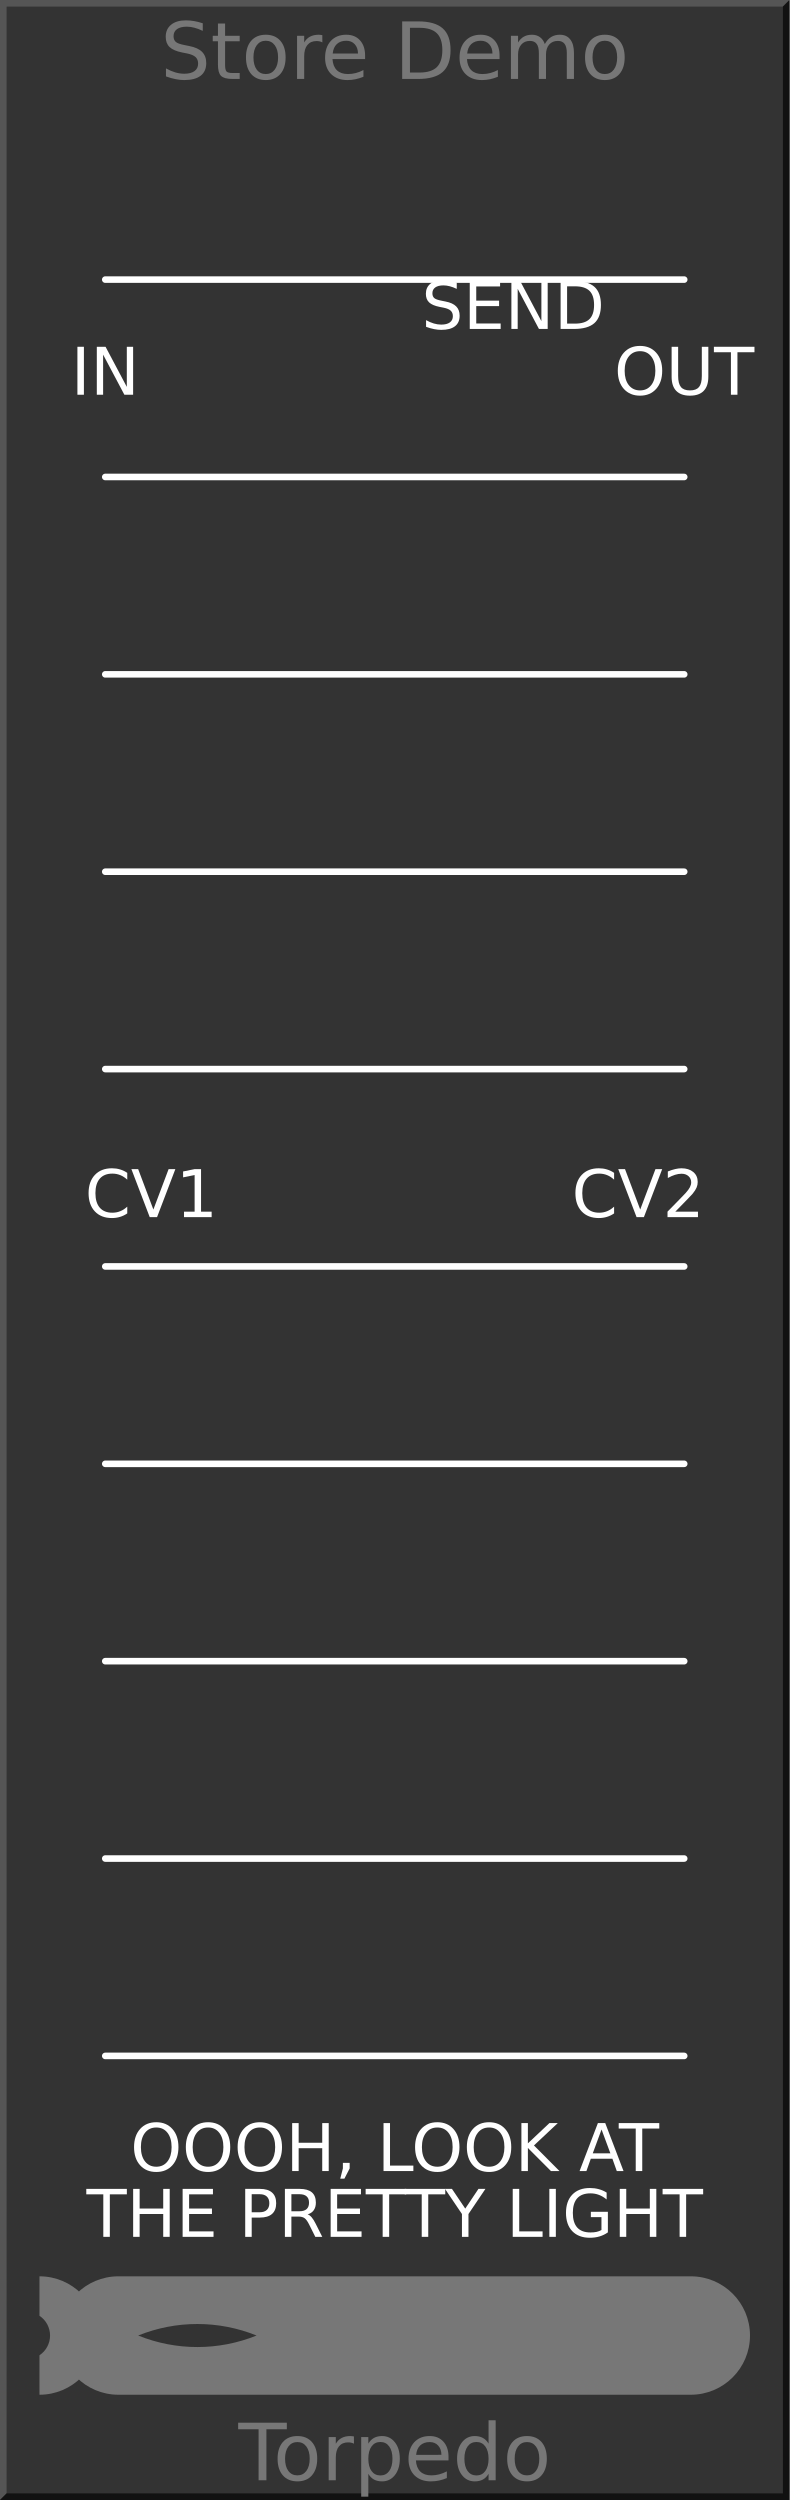
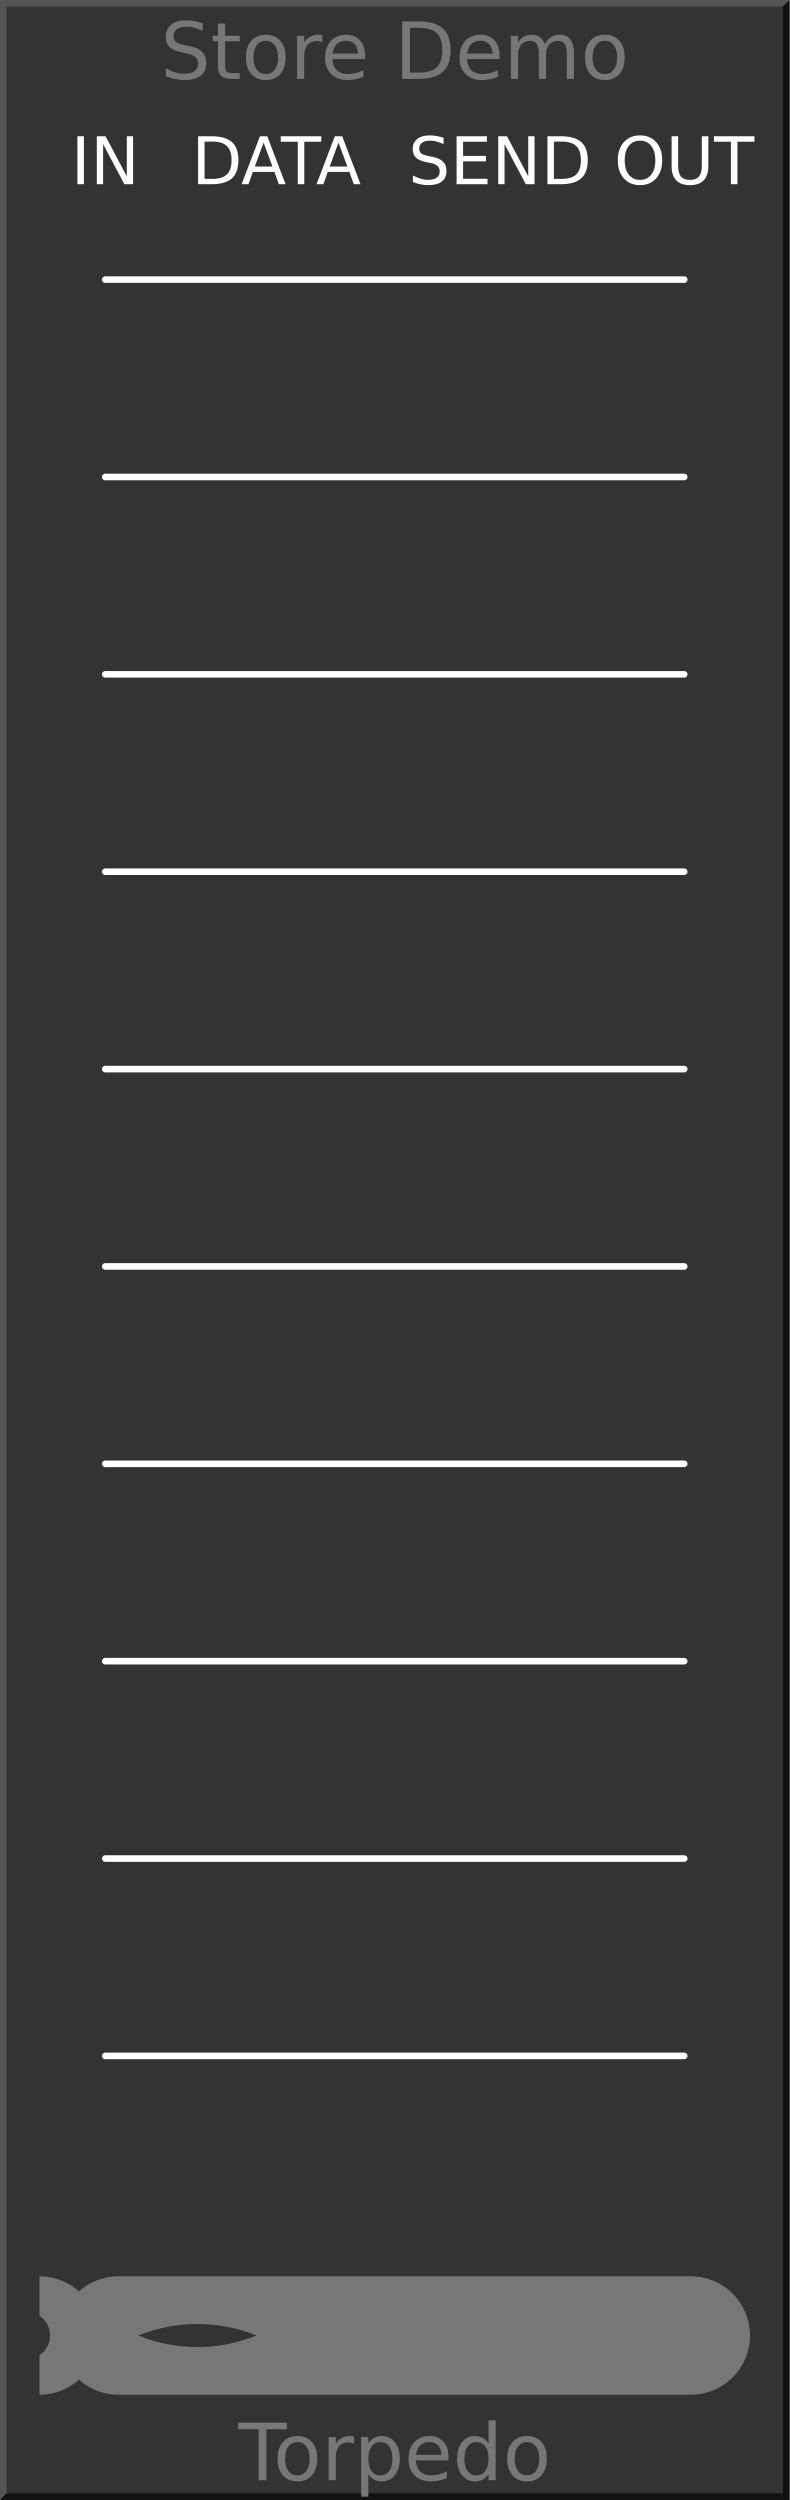
<svg xmlns="http://www.w3.org/2000/svg" version="1.1" id="svg2" height="380px" width="120px">
-   <defs id="defs52" />
+   <defs id="defs46" />
  <g id="background">
    <path id="rect4255" d="m 0,0 120,0 0,380 -120,0 z" style="fill:#333333;stroke:none" />
    <path id="path4656" d="M 0,380 0,0 120,0 119,1 1,1 1,379 Z" style="fill:#555555;fill-rule:nonzero;stroke:none" />
    <path id="path4658" d="m 0,380 120,0 0,-380 -1,1 0,378 -118,0 z" style="fill:#111111;fill-rule:nonzero;stroke:none" />
  </g>
  <g style="font-size:12px;font-family:'DejaVu Sans';fill:#777777" font-size="12" id="logo">
    <path id="path9" d="m 6,346 a 9,9 0 0 1 0,18 l 0,0 0,-6 a 3.6,3.6 0 0 0 0,-6 z m 12,0 87,0 a 9,9 0 0 1 0,18 l -87,0 a 9,9 0 0 1 0,-18 z m 3,9 a 24,24 0 0 0 18,0 24,24 0 0 0 -18,0 z" />

       id="path4136"
       inkscape:connector-curvature="0" /&gt;
    <g id="text4662" style="text-anchor:middle">
-       <path id="path58" style="text-anchor:middle" d="m 36.199,368.252 7.4,0 0,0.996 -3.105,0 0,7.752 -1.189,0 0,-7.752 -3.105,0 0,-0.996 z" />
-       <path id="path60" style="text-anchor:middle" d="m 45.205,371.193 q -0.867,0 -1.371,0.68 -0.504,0.674 -0.504,1.852 0,1.178 0.498,1.857 0.504,0.674 1.377,0.674 0.861,0 1.365,-0.68 0.504,-0.68 0.504,-1.852 0,-1.166 -0.504,-1.846 -0.504,-0.686 -1.365,-0.686 z m 0,-0.914 q 1.406,0 2.209,0.914 0.803,0.914 0.803,2.531 0,1.611 -0.803,2.531 -0.803,0.914 -2.209,0.914 -1.412,0 -2.215,-0.914 -0.797,-0.92 -0.797,-2.531 0,-1.617 0.797,-2.531 0.803,-0.914 2.215,-0.914 z" />
-       <path id="path62" style="text-anchor:middle" d="m 53.801,371.445 q -0.182,-0.105 -0.398,-0.152 -0.211,-0.053 -0.469,-0.053 -0.914,0 -1.406,0.598 -0.486,0.592 -0.486,1.705 l 0,3.457 -1.084,0 0,-6.562 1.084,0 0,1.02 q 0.34,-0.598 0.885,-0.885 0.545,-0.293 1.324,-0.293 0.111,0 0.246,0.018 0.135,0.012 0.299,0.041 l 0.006,1.107 z" />
-       <path id="path64" style="text-anchor:middle" d="m 55.986,376.016 0,3.48 -1.084,0 0,-9.059 1.084,0 0,0.996 q 0.34,-0.586 0.855,-0.867 0.521,-0.287 1.242,-0.287 1.195,0 1.939,0.949 0.75,0.949 0.75,2.496 0,1.547 -0.75,2.496 -0.744,0.949 -1.939,0.949 -0.721,0 -1.242,-0.281 -0.516,-0.287 -0.855,-0.873 z m 3.668,-2.291 q 0,-1.189 -0.492,-1.863 -0.486,-0.68 -1.342,-0.68 -0.855,0 -1.348,0.68 -0.486,0.674 -0.486,1.863 0,1.189 0.486,1.869 0.492,0.674 1.348,0.674 0.855,0 1.342,-0.674 0.492,-0.68 0.492,-1.869 z" />
-       <path id="path66" style="text-anchor:middle" d="m 68.174,373.449 0,0.527 -4.957,0 q 0.07,1.113 0.668,1.699 0.604,0.58 1.676,0.58 0.621,0 1.201,-0.152 0.586,-0.152 1.16,-0.457 l 0,1.02 q -0.58,0.246 -1.189,0.375 -0.609,0.129 -1.236,0.129 -1.57,0 -2.49,-0.914 -0.914,-0.914 -0.914,-2.473 0,-1.611 0.867,-2.555 0.873,-0.949 2.35,-0.949 1.324,0 2.092,0.855 0.773,0.85 0.773,2.314 z m -1.078,-0.316 q -0.012,-0.885 -0.498,-1.412 -0.48,-0.527 -1.277,-0.527 -0.902,0 -1.447,0.51 -0.539,0.51 -0.621,1.436 l 3.844,-0.006 z" />
-       <path id="path68" style="text-anchor:middle" d="m 74.262,371.434 0,-3.551 1.078,0 0,9.117 -1.078,0 0,-0.984 q -0.34,0.586 -0.861,0.873 -0.516,0.281 -1.242,0.281 -1.189,0 -1.939,-0.949 -0.744,-0.949 -0.744,-2.496 0,-1.547 0.744,-2.496 0.75,-0.949 1.939,-0.949 0.727,0 1.242,0.287 0.521,0.281 0.861,0.867 z m -3.674,2.291 q 0,1.189 0.486,1.869 0.492,0.674 1.348,0.674 0.855,0 1.348,-0.674 0.492,-0.68 0.492,-1.869 0,-1.189 -0.492,-1.863 -0.492,-0.68 -1.348,-0.68 -0.855,0 -1.348,0.68 -0.486,0.674 -0.486,1.863 z" />
-       <path id="path70" style="text-anchor:middle" d="m 80.104,371.193 q -0.867,0 -1.371,0.68 -0.504,0.674 -0.504,1.852 0,1.178 0.498,1.857 0.504,0.674 1.377,0.674 0.861,0 1.365,-0.68 0.504,-0.68 0.504,-1.852 0,-1.166 -0.504,-1.846 -0.504,-0.686 -1.365,-0.686 z m 0,-0.914 q 1.406,0 2.209,0.914 0.803,0.914 0.803,2.531 0,1.611 -0.803,2.531 -0.803,0.914 -2.209,0.914 -1.412,0 -2.215,-0.914 -0.797,-0.92 -0.797,-2.531 0,-1.617 0.797,-2.531 0.803,-0.914 2.215,-0.914 z" />
+       <path id="path52" style="text-anchor:middle" d="m 36.199,368.252 7.4,0 0,0.996 -3.105,0 0,7.752 -1.189,0 0,-7.752 -3.105,0 0,-0.996 z" />
+       <path id="path54" style="text-anchor:middle" d="m 45.205,371.193 q -0.867,0 -1.371,0.68 -0.504,0.674 -0.504,1.852 0,1.178 0.498,1.857 0.504,0.674 1.377,0.674 0.861,0 1.365,-0.68 0.504,-0.68 0.504,-1.852 0,-1.166 -0.504,-1.846 -0.504,-0.686 -1.365,-0.686 z m 0,-0.914 q 1.406,0 2.209,0.914 0.803,0.914 0.803,2.531 0,1.611 -0.803,2.531 -0.803,0.914 -2.209,0.914 -1.412,0 -2.215,-0.914 -0.797,-0.92 -0.797,-2.531 0,-1.617 0.797,-2.531 0.803,-0.914 2.215,-0.914 z" />
+       <path id="path56" style="text-anchor:middle" d="m 53.801,371.445 q -0.182,-0.105 -0.398,-0.152 -0.211,-0.053 -0.469,-0.053 -0.914,0 -1.406,0.598 -0.486,0.592 -0.486,1.705 l 0,3.457 -1.084,0 0,-6.562 1.084,0 0,1.02 q 0.34,-0.598 0.885,-0.885 0.545,-0.293 1.324,-0.293 0.111,0 0.246,0.018 0.135,0.012 0.299,0.041 l 0.006,1.107 z" />
+       <path id="path58" style="text-anchor:middle" d="m 55.986,376.016 0,3.48 -1.084,0 0,-9.059 1.084,0 0,0.996 q 0.34,-0.586 0.855,-0.867 0.521,-0.287 1.242,-0.287 1.195,0 1.939,0.949 0.75,0.949 0.75,2.496 0,1.547 -0.75,2.496 -0.744,0.949 -1.939,0.949 -0.721,0 -1.242,-0.281 -0.516,-0.287 -0.855,-0.873 z m 3.668,-2.291 q 0,-1.189 -0.492,-1.863 -0.486,-0.68 -1.342,-0.68 -0.855,0 -1.348,0.68 -0.486,0.674 -0.486,1.863 0,1.189 0.486,1.869 0.492,0.674 1.348,0.674 0.855,0 1.342,-0.674 0.492,-0.68 0.492,-1.869 z" />
+       <path id="path60" style="text-anchor:middle" d="m 68.174,373.449 0,0.527 -4.957,0 q 0.07,1.113 0.668,1.699 0.604,0.58 1.676,0.58 0.621,0 1.201,-0.152 0.586,-0.152 1.16,-0.457 l 0,1.02 q -0.58,0.246 -1.189,0.375 -0.609,0.129 -1.236,0.129 -1.57,0 -2.49,-0.914 -0.914,-0.914 -0.914,-2.473 0,-1.611 0.867,-2.555 0.873,-0.949 2.35,-0.949 1.324,0 2.092,0.855 0.773,0.85 0.773,2.314 z m -1.078,-0.316 q -0.012,-0.885 -0.498,-1.412 -0.48,-0.527 -1.277,-0.527 -0.902,0 -1.447,0.51 -0.539,0.51 -0.621,1.436 l 3.844,-0.006 z" />
+       <path id="path62" style="text-anchor:middle" d="m 74.262,371.434 0,-3.551 1.078,0 0,9.117 -1.078,0 0,-0.984 q -0.34,0.586 -0.861,0.873 -0.516,0.281 -1.242,0.281 -1.189,0 -1.939,-0.949 -0.744,-0.949 -0.744,-2.496 0,-1.547 0.744,-2.496 0.75,-0.949 1.939,-0.949 0.727,0 1.242,0.287 0.521,0.281 0.861,0.867 z m -3.674,2.291 q 0,1.189 0.486,1.869 0.492,0.674 1.348,0.674 0.855,0 1.348,-0.674 0.492,-0.68 0.492,-1.869 0,-1.189 -0.492,-1.863 -0.492,-0.68 -1.348,-0.68 -0.855,0 -1.348,0.68 -0.486,0.674 -0.486,1.863 z" />
+       <path id="path64" style="text-anchor:middle" d="m 80.104,371.193 q -0.867,0 -1.371,0.68 -0.504,0.674 -0.504,1.852 0,1.178 0.498,1.857 0.504,0.674 1.377,0.674 0.861,0 1.365,-0.68 0.504,-0.68 0.504,-1.852 0,-1.166 -0.504,-1.846 -0.504,-0.686 -1.365,-0.686 z m 0,-0.914 q 1.406,0 2.209,0.914 0.803,0.914 0.803,2.531 0,1.611 -0.803,2.531 -0.803,0.914 -2.209,0.914 -1.412,0 -2.215,-0.914 -0.797,-0.92 -0.797,-2.531 0,-1.617 0.797,-2.531 0.803,-0.914 2.215,-0.914 z" />
    </g>
    <g id="text12" style="text-anchor:middle">
-       <path id="path73" style="text-anchor:middle" d="m 30.82,3.539 0,1.154 Q 30.146,4.371 29.549,4.213 28.951,4.055 28.395,4.055 q -0.967,0 -1.494,0.375 -0.521,0.375 -0.521,1.066 0,0.58 0.346,0.879 0.352,0.293 1.324,0.475 l 0.715,0.146 q 1.324,0.252 1.951,0.891 0.633,0.633 0.633,1.699 0,1.271 -0.855,1.928 -0.85,0.656 -2.496,0.656 -0.621,0 -1.324,-0.141 -0.697,-0.141 -1.447,-0.416 l 0,-1.219 q 0.721,0.404 1.412,0.609 0.691,0.205 1.359,0.205 1.014,0 1.564,-0.398 0.551,-0.398 0.551,-1.137 0,-0.645 -0.398,-1.008 Q 29.32,8.303 28.418,8.121 L 27.697,7.98 Q 26.373,7.717 25.781,7.154 q -0.592,-0.562 -0.592,-1.564 0,-1.16 0.814,-1.828 0.82,-0.668 2.256,-0.668 0.615,0 1.254,0.111 0.639,0.111 1.307,0.334 z" />
-       <path id="path75" style="text-anchor:middle" d="m 34.213,3.574 0,1.863 2.221,0 0,0.838 -2.221,0 0,3.562 q 0,0.803 0.217,1.031 0.223,0.229 0.896,0.229 l 1.107,0 0,0.902 -1.107,0 q -1.248,0 -1.723,-0.463 -0.475,-0.469 -0.475,-1.699 l 0,-3.562 -0.791,0 0,-0.838 0.791,0 0,-1.863 1.084,0 z" />
-       <path id="path77" style="text-anchor:middle" d="m 40.4,6.193 q -0.867,0 -1.371,0.68 -0.504,0.674 -0.504,1.852 0,1.178 0.498,1.857 0.504,0.674 1.377,0.674 0.861,0 1.365,-0.68 0.504,-0.68 0.504,-1.852 0,-1.166 -0.504,-1.846 -0.504,-0.686 -1.365,-0.686 z m 0,-0.914 q 1.406,0 2.209,0.914 0.803,0.914 0.803,2.531 0,1.611 -0.803,2.531 -0.803,0.914 -2.209,0.914 -1.412,0 -2.215,-0.914 -0.797,-0.92 -0.797,-2.531 0,-1.617 0.797,-2.531 0.803,-0.914 2.215,-0.914 z" />
-       <path id="path79" style="text-anchor:middle" d="m 48.996,6.445 q -0.182,-0.105 -0.398,-0.152 -0.211,-0.053 -0.469,-0.053 -0.914,0 -1.406,0.598 -0.486,0.592 -0.486,1.705 l 0,3.457 -1.084,0 0,-6.562 1.084,0 0,1.02 q 0.34,-0.598 0.885,-0.885 0.545,-0.293 1.324,-0.293 0.111,0 0.246,0.018 0.135,0.012 0.299,0.041 l 0.006,1.107 z" />
-       <path id="path81" style="text-anchor:middle" d="m 55.494,8.449 0,0.527 -4.957,0 q 0.07,1.113 0.668,1.699 0.604,0.58 1.676,0.58 0.621,0 1.201,-0.152 0.586,-0.152 1.16,-0.457 l 0,1.02 q -0.58,0.246 -1.189,0.375 -0.609,0.129 -1.236,0.129 -1.57,0 -2.49,-0.914 -0.914,-0.914 -0.914,-2.473 0,-1.611 0.867,-2.555 0.873,-0.949 2.35,-0.949 1.324,0 2.092,0.855 0.773,0.85 0.773,2.314 z M 54.416,8.133 Q 54.404,7.248 53.918,6.721 53.438,6.193 52.641,6.193 q -0.902,0 -1.447,0.51 -0.539,0.51 -0.621,1.436 l 3.844,-0.006 z" />
-       <path id="path83" style="text-anchor:middle" d="m 62.314,4.225 0,6.803 1.43,0 q 1.811,0 2.648,-0.82 0.844,-0.82 0.844,-2.59 0,-1.758 -0.844,-2.572 -0.838,-0.82 -2.648,-0.82 l -1.43,0 z m -1.184,-0.973 2.432,0 q 2.543,0 3.732,1.061 1.189,1.055 1.189,3.305 0,2.262 -1.195,3.322 Q 66.094,12 63.562,12 l -2.432,0 0,-8.748 z" />
-       <path id="path85" style="text-anchor:middle" d="m 75.932,8.449 0,0.527 -4.957,0 q 0.07,1.113 0.668,1.699 0.604,0.58 1.676,0.58 0.621,0 1.201,-0.152 0.586,-0.152 1.16,-0.457 l 0,1.02 q -0.58,0.246 -1.189,0.375 -0.609,0.129 -1.236,0.129 -1.57,0 -2.49,-0.914 -0.914,-0.914 -0.914,-2.473 0,-1.611 0.867,-2.555 0.873,-0.949 2.35,-0.949 1.324,0 2.092,0.855 0.773,0.85 0.773,2.314 z M 74.854,8.133 Q 74.842,7.248 74.355,6.721 73.875,6.193 73.078,6.193 q -0.902,0 -1.447,0.51 -0.539,0.51 -0.621,1.436 l 3.844,-0.006 z" />
-       <path id="path87" style="text-anchor:middle" d="M 82.811,6.697 Q 83.215,5.971 83.777,5.625 q 0.562,-0.346 1.324,-0.346 1.025,0 1.582,0.721 0.557,0.715 0.557,2.039 l 0,3.961 -1.084,0 0,-3.926 q 0,-0.943 -0.334,-1.4 -0.334,-0.457 -1.02,-0.457 -0.838,0 -1.324,0.557 -0.486,0.557 -0.486,1.518 l 0,3.709 -1.084,0 0,-3.926 q 0,-0.949 -0.334,-1.4 -0.334,-0.457 -1.031,-0.457 -0.826,0 -1.312,0.562 -0.486,0.557 -0.486,1.512 l 0,3.709 -1.084,0 0,-6.562 1.084,0 0,1.02 q 0.369,-0.604 0.885,-0.891 0.516,-0.287 1.225,-0.287 0.715,0 1.213,0.363 0.504,0.363 0.744,1.055 z" />
-       <path id="path89" style="text-anchor:middle" d="m 91.939,6.193 q -0.867,0 -1.371,0.68 -0.504,0.674 -0.504,1.852 0,1.178 0.498,1.857 0.504,0.674 1.377,0.674 0.861,0 1.365,-0.68 0.504,-0.68 0.504,-1.852 0,-1.166 -0.504,-1.846 -0.504,-0.686 -1.365,-0.686 z m 0,-0.914 q 1.406,0 2.209,0.914 0.803,0.914 0.803,2.531 0,1.611 -0.803,2.531 -0.803,0.914 -2.209,0.914 -1.412,0 -2.215,-0.914 -0.797,-0.92 -0.797,-2.531 0,-1.617 0.797,-2.531 0.803,-0.914 2.215,-0.914 z" />
+       <path id="path67" style="text-anchor:middle" d="m 30.82,3.539 0,1.154 Q 30.146,4.371 29.549,4.213 28.951,4.055 28.395,4.055 q -0.967,0 -1.494,0.375 -0.521,0.375 -0.521,1.066 0,0.58 0.346,0.879 0.352,0.293 1.324,0.475 l 0.715,0.146 q 1.324,0.252 1.951,0.891 0.633,0.633 0.633,1.699 0,1.271 -0.855,1.928 -0.85,0.656 -2.496,0.656 -0.621,0 -1.324,-0.141 -0.697,-0.141 -1.447,-0.416 l 0,-1.219 q 0.721,0.404 1.412,0.609 0.691,0.205 1.359,0.205 1.014,0 1.564,-0.398 0.551,-0.398 0.551,-1.137 0,-0.645 -0.398,-1.008 Q 29.32,8.303 28.418,8.121 L 27.697,7.98 Q 26.373,7.717 25.781,7.154 q -0.592,-0.562 -0.592,-1.564 0,-1.16 0.814,-1.828 0.82,-0.668 2.256,-0.668 0.615,0 1.254,0.111 0.639,0.111 1.307,0.334 z" />
+       <path id="path69" style="text-anchor:middle" d="m 34.213,3.574 0,1.863 2.221,0 0,0.838 -2.221,0 0,3.562 q 0,0.803 0.217,1.031 0.223,0.229 0.896,0.229 l 1.107,0 0,0.902 -1.107,0 q -1.248,0 -1.723,-0.463 -0.475,-0.469 -0.475,-1.699 l 0,-3.562 -0.791,0 0,-0.838 0.791,0 0,-1.863 1.084,0 z" />
+       <path id="path71" style="text-anchor:middle" d="m 40.4,6.193 q -0.867,0 -1.371,0.68 -0.504,0.674 -0.504,1.852 0,1.178 0.498,1.857 0.504,0.674 1.377,0.674 0.861,0 1.365,-0.68 0.504,-0.68 0.504,-1.852 0,-1.166 -0.504,-1.846 -0.504,-0.686 -1.365,-0.686 z m 0,-0.914 q 1.406,0 2.209,0.914 0.803,0.914 0.803,2.531 0,1.611 -0.803,2.531 -0.803,0.914 -2.209,0.914 -1.412,0 -2.215,-0.914 -0.797,-0.92 -0.797,-2.531 0,-1.617 0.797,-2.531 0.803,-0.914 2.215,-0.914 z" />
+       <path id="path73" style="text-anchor:middle" d="m 48.996,6.445 q -0.182,-0.105 -0.398,-0.152 -0.211,-0.053 -0.469,-0.053 -0.914,0 -1.406,0.598 -0.486,0.592 -0.486,1.705 l 0,3.457 -1.084,0 0,-6.562 1.084,0 0,1.02 q 0.34,-0.598 0.885,-0.885 0.545,-0.293 1.324,-0.293 0.111,0 0.246,0.018 0.135,0.012 0.299,0.041 l 0.006,1.107 z" />
+       <path id="path75" style="text-anchor:middle" d="m 55.494,8.449 0,0.527 -4.957,0 q 0.07,1.113 0.668,1.699 0.604,0.58 1.676,0.58 0.621,0 1.201,-0.152 0.586,-0.152 1.16,-0.457 l 0,1.02 q -0.58,0.246 -1.189,0.375 -0.609,0.129 -1.236,0.129 -1.57,0 -2.49,-0.914 -0.914,-0.914 -0.914,-2.473 0,-1.611 0.867,-2.555 0.873,-0.949 2.35,-0.949 1.324,0 2.092,0.855 0.773,0.85 0.773,2.314 z M 54.416,8.133 Q 54.404,7.248 53.918,6.721 53.438,6.193 52.641,6.193 q -0.902,0 -1.447,0.51 -0.539,0.51 -0.621,1.436 l 3.844,-0.006 z" />
+       <path id="path77" style="text-anchor:middle" d="m 62.314,4.225 0,6.803 1.43,0 q 1.811,0 2.648,-0.82 0.844,-0.82 0.844,-2.59 0,-1.758 -0.844,-2.572 -0.838,-0.82 -2.648,-0.82 l -1.43,0 z m -1.184,-0.973 2.432,0 q 2.543,0 3.732,1.061 1.189,1.055 1.189,3.305 0,2.262 -1.195,3.322 Q 66.094,12 63.562,12 l -2.432,0 0,-8.748 z" />
+       <path id="path79" style="text-anchor:middle" d="m 75.932,8.449 0,0.527 -4.957,0 q 0.07,1.113 0.668,1.699 0.604,0.58 1.676,0.58 0.621,0 1.201,-0.152 0.586,-0.152 1.16,-0.457 l 0,1.02 q -0.58,0.246 -1.189,0.375 -0.609,0.129 -1.236,0.129 -1.57,0 -2.49,-0.914 -0.914,-0.914 -0.914,-2.473 0,-1.611 0.867,-2.555 0.873,-0.949 2.35,-0.949 1.324,0 2.092,0.855 0.773,0.85 0.773,2.314 z M 74.854,8.133 Q 74.842,7.248 74.355,6.721 73.875,6.193 73.078,6.193 q -0.902,0 -1.447,0.51 -0.539,0.51 -0.621,1.436 l 3.844,-0.006 z" />
+       <path id="path81" style="text-anchor:middle" d="M 82.811,6.697 Q 83.215,5.971 83.777,5.625 q 0.562,-0.346 1.324,-0.346 1.025,0 1.582,0.721 0.557,0.715 0.557,2.039 l 0,3.961 -1.084,0 0,-3.926 q 0,-0.943 -0.334,-1.4 -0.334,-0.457 -1.02,-0.457 -0.838,0 -1.324,0.557 -0.486,0.557 -0.486,1.518 l 0,3.709 -1.084,0 0,-3.926 q 0,-0.949 -0.334,-1.4 -0.334,-0.457 -1.031,-0.457 -0.826,0 -1.312,0.562 -0.486,0.557 -0.486,1.512 l 0,3.709 -1.084,0 0,-6.562 1.084,0 0,1.02 q 0.369,-0.604 0.885,-0.891 0.516,-0.287 1.225,-0.287 0.715,0 1.213,0.363 0.504,0.363 0.744,1.055 z" />
+       <path id="path83" style="text-anchor:middle" d="m 91.939,6.193 q -0.867,0 -1.371,0.68 -0.504,0.674 -0.504,1.852 0,1.178 0.498,1.857 0.504,0.674 1.377,0.674 0.861,0 1.365,-0.68 0.504,-0.68 0.504,-1.852 0,-1.166 -0.504,-1.846 -0.504,-0.686 -1.365,-0.686 z m 0,-0.914 q 1.406,0 2.209,0.914 0.803,0.914 0.803,2.531 0,1.611 -0.803,2.531 -0.803,0.914 -2.209,0.914 -1.412,0 -2.215,-0.914 -0.797,-0.92 -0.797,-2.531 0,-1.617 0.797,-2.531 0.803,-0.914 2.215,-0.914 z" />
    </g>
  </g>
  <g style="fill:none;stroke:#ffffff;stroke-linecap:round" id="screen">
    <path id="line15" d="m 16,42.5 88,0" style="" />
    <path id="line17" d="m 16,72.5 88,0" style="" />
    <path id="line19" d="m 16,102.5 88,0" style="" />
    <path id="line21" d="m 16,132.5 88,0" style="" />
    <path id="line23" d="m 16,162.5 88,0" style="" />
    <path id="line25" d="m 16,192.5 88,0" style="" />
    <path id="line27" d="m 16,222.5 88,0" style="" />
    <path id="line29" d="m 16,252.5 88,0" style="" />
    <path id="line31" d="m 16,282.5 88,0" style="" />
    <path id="line33" d="m 16,312.5 88,0" style="" />
  </g>
  <g style="font-size:10px;font-family:'DejaVu Sans';fill:#ffffff;stroke:none" font-size="10" id="group1">
    <g id="text36" style="text-anchor:middle">
-       <path id="path102" style="text-anchor:middle" d="m 11.767,52.71 0.986,0 0,7.29 -0.986,0 0,-7.29 z" />
-       <path id="path104" style="text-anchor:middle" d="m 14.716,52.71 1.328,0 3.232,6.099 0,-6.099 0.957,0 0,7.29 -1.328,0 -3.232,-6.099 0,6.099 -0.957,0 0,-7.29 z" />
+       <path id="path96" style="text-anchor:middle" d="m 11.767,20.71 0.986,0 0,7.29 -0.986,0 0,-7.29 z" />
+       <path id="path98" style="text-anchor:middle" d="m 14.716,20.71 1.328,0 3.232,6.099 0,-6.099 0.957,0 0,7.29 -1.328,0 -3.232,-6.099 0,6.099 -0.957,0 0,-7.29 z" />
    </g>
    <g id="text38" style="text-anchor:middle">
-       <path id="path107" style="text-anchor:middle" d="m 97.286,53.379 q -1.074,0 -1.709,0.801 -0.63,0.801 -0.63,2.183 0,1.377 0.63,2.178 0.635,0.801 1.709,0.801 1.074,0 1.699,-0.801 0.63,-0.801 0.63,-2.178 0,-1.382 -0.63,-2.183 -0.625,-0.801 -1.699,-0.801 z m 0,-0.801 q 1.533,0 2.451,1.03 0.918,1.025 0.918,2.754 0,1.724 -0.918,2.754 -0.918,1.025 -2.451,1.025 -1.538,0 -2.461,-1.025 -0.918,-1.025 -0.918,-2.754 0,-1.729 0.918,-2.754 0.923,-1.03 2.461,-1.03 z" />
-       <path id="path109" style="text-anchor:middle" d="m 102.086,52.71 0.991,0 0,4.429 q 0,1.172 0.425,1.689 0.425,0.513 1.377,0.513 0.947,0 1.372,-0.513 0.425,-0.518 0.425,-1.689 l 0,-4.429 0.991,0 0,4.551 q 0,1.426 -0.708,2.153 -0.703,0.728 -2.08,0.728 -1.382,0 -2.09,-0.728 -0.703,-0.728 -0.703,-2.153 l 0,-4.551 z" />
-       <path id="path111" style="text-anchor:middle" d="m 108.512,52.71 6.167,0 0,0.83 -2.588,0 0,6.46 -0.991,0 0,-6.46 -2.588,0 0,-0.83 z" />
+       <path id="path101" style="text-anchor:middle" d="m 97.286,21.379 q -1.074,0 -1.709,0.801 -0.63,0.801 -0.63,2.183 0,1.377 0.63,2.178 0.635,0.801 1.709,0.801 1.074,0 1.699,-0.801 0.63,-0.801 0.63,-2.178 0,-1.382 -0.63,-2.183 -0.625,-0.801 -1.699,-0.801 z m 0,-0.801 q 1.533,0 2.451,1.03 0.918,1.025 0.918,2.754 0,1.724 -0.918,2.754 -0.918,1.025 -2.451,1.025 -1.538,0 -2.461,-1.025 -0.918,-1.025 -0.918,-2.754 0,-1.729 0.918,-2.754 0.923,-1.03 2.461,-1.03 z" />
+       <path id="path103" style="text-anchor:middle" d="m 102.086,20.71 0.991,0 0,4.429 q 0,1.172 0.425,1.689 0.425,0.513 1.377,0.513 0.947,0 1.372,-0.513 0.425,-0.518 0.425,-1.689 l 0,-4.429 0.991,0 0,4.551 q 0,1.426 -0.708,2.153 -0.703,0.728 -2.08,0.728 -1.382,0 -2.09,-0.728 -0.703,-0.728 -0.703,-2.153 l 0,-4.551 z" />
+       <path id="path105" style="text-anchor:middle" d="m 108.512,20.71 6.167,0 0,0.83 -2.588,0 0,6.46 -0.991,0 0,-6.46 -2.588,0 0,-0.83 z" />
    </g>
    <g id="text40" style="text-anchor:middle">
-       <path id="path114" style="text-anchor:middle" d="m 69.426,42.949 0,0.962 q -0.562,-0.269 -1.06,-0.4 -0.498,-0.132 -0.962,-0.132 -0.806,0 -1.245,0.312 -0.435,0.312 -0.435,0.889 0,0.483 0.288,0.732 0.293,0.244 1.104,0.396 l 0.596,0.122 q 1.104,0.21 1.626,0.742 0.527,0.527 0.527,1.416 0,1.06 -0.713,1.606 -0.708,0.547 -2.08,0.547 -0.518,0 -1.104,-0.117 -0.581,-0.117 -1.206,-0.347 l 0,-1.016 q 0.601,0.337 1.177,0.508 0.576,0.171 1.133,0.171 0.845,0 1.304,-0.332 0.459,-0.332 0.459,-0.947 0,-0.537 -0.332,-0.84 -0.327,-0.303 -1.079,-0.454 l -0.601,-0.117 q -1.104,-0.22 -1.597,-0.688 -0.493,-0.469 -0.493,-1.304 0,-0.967 0.679,-1.523 0.684,-0.557 1.88,-0.557 0.513,0 1.045,0.093 0.532,0.093 1.089,0.278 z" />
-       <path id="path116" style="text-anchor:middle" d="m 71.403,42.71 4.609,0 0,0.83 -3.623,0 0,2.158 3.472,0 0,0.83 -3.472,0 0,2.642 3.711,0 0,0.83 -4.697,0 0,-7.29 z" />
-       <path id="path118" style="text-anchor:middle" d="m 77.731,42.71 1.328,0 3.232,6.099 0,-6.099 0.957,0 0,7.29 -1.328,0 -3.232,-6.099 0,6.099 -0.957,0 0,-7.29 z" />
-       <path id="path120" style="text-anchor:middle" d="m 86.198,43.521 0,5.669 1.191,0 q 1.509,0 2.207,-0.684 0.703,-0.684 0.703,-2.158 0,-1.465 -0.703,-2.144 -0.698,-0.684 -2.207,-0.684 l -1.191,0 z m -0.986,-0.811 2.026,0 q 2.119,0 3.11,0.884 0.991,0.879 0.991,2.754 0,1.885 -0.996,2.769 Q 89.348,50 87.238,50 l -2.026,0 0,-7.29 z" />
+       <path id="path108" style="text-anchor:middle" d="m 31.097,21.521 0,5.669 1.191,0 q 1.509,0 2.207,-0.684 0.703,-0.684 0.703,-2.158 0,-1.465 -0.703,-2.144 -0.698,-0.684 -2.207,-0.684 l -1.191,0 z m -0.986,-0.811 2.026,0 q 2.119,0 3.11,0.884 0.991,0.879 0.991,2.754 0,1.885 -0.996,2.769 Q 34.246,28 32.137,28 l -2.026,0 0,-7.29 z" />
+       <path id="path110" style="text-anchor:middle" d="m 40.066,21.682 -1.338,3.628 2.681,0 -1.343,-3.628 z m -0.557,-0.972 1.118,0 L 43.406,28 l -1.025,0 -0.664,-1.87 -3.286,0 L 37.767,28 l -1.04,0 2.783,-7.29 z" />
+       <path id="path112" style="text-anchor:middle" d="m 42.674,20.71 6.167,0 0,0.83 -2.588,0 0,6.46 -0.991,0 0,-6.46 -2.588,0 0,-0.83 z" />
+       <path id="path114" style="text-anchor:middle" d="m 51.453,21.682 -1.338,3.628 2.681,0 -1.343,-3.628 z m -0.557,-0.972 1.118,0 L 54.793,28 l -1.025,0 -0.664,-1.87 -3.286,0 L 49.153,28 l -1.04,0 2.783,-7.29 z" />
    </g>
    <g id="text42" style="text-anchor:middle">
-       <path id="path123" style="text-anchor:middle" d="m 19.343,178.271 0,1.04 q -0.498,-0.464 -1.064,-0.693 -0.562,-0.229 -1.196,-0.229 -1.25,0 -1.914,0.767 -0.664,0.762 -0.664,2.207 0,1.44 0.664,2.207 0.664,0.762 1.914,0.762 0.635,0 1.196,-0.229 0.566,-0.229 1.064,-0.693 l 0,1.03 q -0.518,0.352 -1.099,0.527 -0.576,0.176 -1.221,0.176 -1.655,0 -2.607,-1.011 -0.952,-1.016 -0.952,-2.769 0,-1.758 0.952,-2.769 0.952,-1.016 2.607,-1.016 0.654,0 1.23,0.176 0.581,0.171 1.089,0.518 z" />
-       <path id="path125" style="text-anchor:middle" d="m 22.756,185 -2.783,-7.29 1.03,0 2.31,6.138 2.314,-6.138 1.025,0 -2.778,7.29 -1.118,0 z" />
-       <path id="path127" style="text-anchor:middle" d="m 27.971,184.17 1.611,0 0,-5.562 -1.753,0.352 0,-0.898 1.743,-0.352 0.986,0 0,6.46 1.611,0 0,0.83 -4.199,0 0,-0.83 z" />
-     </g>
-     <g id="text44" style="text-anchor:middle">
-       <path id="path130" style="text-anchor:middle" d="m 93.343,178.271 0,1.04 q -0.498,-0.464 -1.064,-0.693 -0.562,-0.229 -1.196,-0.229 -1.25,0 -1.914,0.767 -0.664,0.762 -0.664,2.207 0,1.44 0.664,2.207 0.664,0.762 1.914,0.762 0.635,0 1.196,-0.229 0.566,-0.229 1.064,-0.693 l 0,1.03 q -0.518,0.352 -1.099,0.527 -0.576,0.176 -1.221,0.176 -1.655,0 -2.607,-1.011 -0.952,-1.016 -0.952,-2.769 0,-1.758 0.952,-2.769 0.952,-1.016 2.607,-1.016 0.654,0 1.23,0.176 0.581,0.171 1.089,0.518 z" />
-       <path id="path132" style="text-anchor:middle" d="m 96.756,185 -2.783,-7.29 1.03,0 2.31,6.138 2.314,-6.138 1.025,0 -2.778,7.29 -1.118,0 z" />
-       <path id="path134" style="text-anchor:middle" d="m 102.649,184.17 3.442,0 0,0.83 -4.629,0 0,-0.83 q 0.562,-0.581 1.528,-1.558 0.972,-0.981 1.221,-1.265 0.474,-0.532 0.659,-0.898 0.19,-0.371 0.19,-0.728 0,-0.581 -0.41,-0.947 -0.405,-0.366 -1.06,-0.366 -0.464,0 -0.981,0.161 -0.513,0.161 -1.099,0.488 l 0,-0.996 q 0.596,-0.239 1.113,-0.361 0.518,-0.122 0.947,-0.122 1.133,0 1.807,0.566 0.674,0.566 0.674,1.514 0,0.449 -0.171,0.855 -0.166,0.4 -0.61,0.947 -0.122,0.142 -0.776,0.82 -0.654,0.674 -1.846,1.89 z" />
-     </g>
-     <g id="text46" style="text-anchor:middle">
-       <path id="path137" style="text-anchor:middle" d="m 23.755,323.379 q -1.074,0 -1.709,0.801 -0.63,0.801 -0.63,2.183 0,1.377 0.63,2.178 0.635,0.801 1.709,0.801 1.074,0 1.699,-0.801 0.63,-0.801 0.63,-2.178 0,-1.382 -0.63,-2.183 -0.625,-0.801 -1.699,-0.801 z m 0,-0.801 q 1.533,0 2.451,1.03 0.918,1.025 0.918,2.754 0,1.724 -0.918,2.754 -0.918,1.025 -2.451,1.025 -1.538,0 -2.461,-1.025 -0.918,-1.025 -0.918,-2.754 0,-1.729 0.918,-2.754 0.923,-1.03 2.461,-1.03 z" />
-       <path id="path139" style="text-anchor:middle" d="m 31.626,323.379 q -1.074,0 -1.709,0.801 -0.63,0.801 -0.63,2.183 0,1.377 0.63,2.178 0.635,0.801 1.709,0.801 1.074,0 1.699,-0.801 0.63,-0.801 0.63,-2.178 0,-1.382 -0.63,-2.183 -0.625,-0.801 -1.699,-0.801 z m 0,-0.801 q 1.533,0 2.451,1.03 0.918,1.025 0.918,2.754 0,1.724 -0.918,2.754 -0.918,1.025 -2.451,1.025 -1.538,0 -2.461,-1.025 -0.918,-1.025 -0.918,-2.754 0,-1.729 0.918,-2.754 0.923,-1.03 2.461,-1.03 z" />
-       <path id="path141" style="text-anchor:middle" d="m 39.497,323.379 q -1.074,0 -1.709,0.801 -0.63,0.801 -0.63,2.183 0,1.377 0.63,2.178 0.635,0.801 1.709,0.801 1.074,0 1.699,-0.801 0.63,-0.801 0.63,-2.178 0,-1.382 -0.63,-2.183 -0.625,-0.801 -1.699,-0.801 z m 0,-0.801 q 1.533,0 2.451,1.03 0.918,1.025 0.918,2.754 0,1.724 -0.918,2.754 -0.918,1.025 -2.451,1.025 -1.538,0 -2.461,-1.025 -0.918,-1.025 -0.918,-2.754 0,-1.729 0.918,-2.754 0.923,-1.03 2.461,-1.03 z" />
-       <path id="path143" style="text-anchor:middle" d="m 44.409,322.71 0.986,0 0,2.988 3.584,0 0,-2.988 0.986,0 0,7.29 -0.986,0 0,-3.472 -3.584,0 0,3.472 -0.986,0 0,-7.29 z" />
-       <path id="path145" style="text-anchor:middle" d="m 52.119,328.76 1.03,0 0,0.84 -0.801,1.562 -0.63,0 0.4,-1.562 0,-0.84 z" />
-       <path id="path147" style="text-anchor:middle" d="m 58.296,322.71 0.986,0 0,6.46 3.55,0 0,0.83 -4.536,0 0,-7.29 z" />
-       <path id="path149" style="text-anchor:middle" d="m 66.47,323.379 q -1.074,0 -1.709,0.801 -0.63,0.801 -0.63,2.183 0,1.377 0.63,2.178 0.635,0.801 1.709,0.801 1.074,0 1.699,-0.801 0.63,-0.801 0.63,-2.178 0,-1.382 -0.63,-2.183 -0.625,-0.801 -1.699,-0.801 z m 0,-0.801 q 1.533,0 2.451,1.03 0.918,1.025 0.918,2.754 0,1.724 -0.918,2.754 -0.918,1.025 -2.451,1.025 -1.538,0 -2.461,-1.025 -0.918,-1.025 -0.918,-2.754 0,-1.729 0.918,-2.754 0.923,-1.03 2.461,-1.03 z" />
-       <path id="path151" style="text-anchor:middle" d="m 74.341,323.379 q -1.074,0 -1.709,0.801 -0.63,0.801 -0.63,2.183 0,1.377 0.63,2.178 0.635,0.801 1.709,0.801 1.074,0 1.699,-0.801 0.63,-0.801 0.63,-2.178 0,-1.382 -0.63,-2.183 -0.625,-0.801 -1.699,-0.801 z m 0,-0.801 q 1.533,0 2.451,1.03 0.918,1.025 0.918,2.754 0,1.724 -0.918,2.754 -0.918,1.025 -2.451,1.025 -1.538,0 -2.461,-1.025 -0.918,-1.025 -0.918,-2.754 0,-1.729 0.918,-2.754 0.923,-1.03 2.461,-1.03 z" />
-       <path id="path153" style="text-anchor:middle" d="m 79.253,322.71 0.986,0 0,3.081 3.271,-3.081 1.27,0 -3.618,3.398 3.877,3.892 -1.299,0 -3.501,-3.511 0,3.511 -0.986,0 0,-7.29 z" />
-       <path id="path155" style="text-anchor:middle" d="m 91.436,323.682 -1.338,3.628 2.681,0 -1.343,-3.628 z m -0.557,-0.972 1.118,0 L 94.775,330 93.75,330 l -0.664,-1.87 -3.286,0 -0.664,1.87 -1.04,0 2.783,-7.29 z" />
-       <path id="path157" style="text-anchor:middle" d="m 94.043,322.71 6.167,0 0,0.83 -2.588,0 0,6.46 -0.991,0 0,-6.46 -2.588,0 0,-0.83 z" />
-     </g>
-     <g id="text48" style="text-anchor:middle">
-       <path id="path160" style="text-anchor:middle" d="m 13.115,332.71 6.167,0 0,0.83 -2.588,0 0,6.46 -0.991,0 0,-6.46 -2.588,0 0,-0.83 z" />
-       <path id="path162" style="text-anchor:middle" d="m 20.239,332.71 0.986,0 0,2.988 3.584,0 0,-2.988 0.986,0 0,7.29 -0.986,0 0,-3.472 -3.584,0 0,3.472 -0.986,0 0,-7.29 z" />
-       <path id="path164" style="text-anchor:middle" d="m 27.759,332.71 4.609,0 0,0.83 -3.623,0 0,2.158 3.472,0 0,0.83 -3.472,0 0,2.642 3.711,0 0,0.83 -4.697,0 0,-7.29 z" />
-       <path id="path166" style="text-anchor:middle" d="m 38.257,333.521 0,2.739 1.24,0 q 0.688,0 1.064,-0.356 0.376,-0.356 0.376,-1.016 0,-0.654 -0.376,-1.011 -0.376,-0.356 -1.064,-0.356 l -1.24,0 z m -0.986,-0.811 2.227,0 q 1.226,0 1.851,0.557 0.63,0.552 0.63,1.621 0,1.079 -0.63,1.631 -0.625,0.552 -1.851,0.552 l -1.24,0 0,2.93 -0.986,0 0,-7.29 z" />
-       <path id="path168" style="text-anchor:middle" d="m 46.763,336.582 q 0.317,0.107 0.615,0.459 0.303,0.352 0.605,0.967 L 48.984,340 l -1.06,0 -0.933,-1.87 q -0.361,-0.732 -0.703,-0.972 -0.337,-0.239 -0.923,-0.239 l -1.074,0 0,3.081 -0.986,0 0,-7.29 2.227,0 q 1.25,0 1.865,0.522 0.615,0.522 0.615,1.577 0,0.688 -0.322,1.143 -0.317,0.454 -0.928,0.63 z m -2.471,-3.062 0,2.588 1.24,0 q 0.713,0 1.074,-0.327 0.366,-0.332 0.366,-0.972 0,-0.64 -0.366,-0.962 -0.361,-0.327 -1.074,-0.327 l -1.24,0 z" />
-       <path id="path170" style="text-anchor:middle" d="m 50.259,332.71 4.609,0 0,0.83 -3.623,0 0,2.158 3.472,0 0,0.83 -3.472,0 0,2.642 3.711,0 0,0.83 -4.697,0 0,-7.29 z" />
-       <path id="path172" style="text-anchor:middle" d="m 55.576,332.71 6.167,0 0,0.83 -2.588,0 0,6.46 -0.991,0 0,-6.46 -2.588,0 0,-0.83 z" />
-       <path id="path174" style="text-anchor:middle" d="m 61.514,332.71 6.167,0 0,0.83 -2.588,0 0,6.46 -0.991,0 0,-6.46 -2.588,0 0,-0.83 z" />
-       <path id="path176" style="text-anchor:middle" d="m 67.637,332.71 1.06,0 2.021,2.998 2.007,-2.998 1.06,0 -2.578,3.818 0,3.472 -0.991,0 0,-3.472 -2.578,-3.818 z" />
-       <path id="path178" style="text-anchor:middle" d="m 77.935,332.71 0.986,0 0,6.46 3.55,0 0,0.83 -4.536,0 0,-7.29 z" />
-       <path id="path180" style="text-anchor:middle" d="m 83.501,332.71 0.986,0 0,7.29 -0.986,0 0,-7.29 z" />
-       <path id="path182" style="text-anchor:middle" d="m 91.421,338.96 0,-1.958 -1.611,0 0,-0.811 2.588,0 0,3.13 q -0.571,0.405 -1.26,0.615 -0.688,0.205 -1.47,0.205 -1.709,0 -2.676,-0.996 -0.962,-1.001 -0.962,-2.783 0,-1.787 0.962,-2.783 0.967,-1.001 2.676,-1.001 0.713,0 1.353,0.176 0.645,0.176 1.187,0.518 l 0,1.05 q -0.547,-0.464 -1.162,-0.698 -0.615,-0.234 -1.294,-0.234 -1.338,0 -2.012,0.747 -0.669,0.747 -0.669,2.227 0,1.475 0.669,2.222 0.674,0.747 2.012,0.747 0.522,0 0.933,-0.088 0.41,-0.093 0.737,-0.283 z" />
-       <path id="path184" style="text-anchor:middle" d="m 94.204,332.71 0.986,0 0,2.988 3.584,0 0,-2.988 0.986,0 0,7.29 -0.986,0 0,-3.472 -3.584,0 0,3.472 -0.986,0 0,-7.29 z" />
-       <path id="path186" style="text-anchor:middle" d="m 100.713,332.71 6.167,0 0,0.83 -2.588,0 0,6.46 -0.991,0 0,-6.46 -2.588,0 0,-0.83 z" />
+       <path id="path117" style="text-anchor:middle" d="m 67.426,20.949 0,0.962 q -0.562,-0.269 -1.06,-0.4 -0.498,-0.132 -0.962,-0.132 -0.806,0 -1.245,0.312 -0.435,0.312 -0.435,0.889 0,0.483 0.288,0.732 0.293,0.244 1.104,0.396 l 0.596,0.122 q 1.104,0.21 1.626,0.742 0.527,0.527 0.527,1.416 0,1.06 -0.713,1.606 -0.708,0.547 -2.08,0.547 -0.518,0 -1.104,-0.117 -0.581,-0.117 -1.206,-0.347 l 0,-1.016 q 0.601,0.337 1.177,0.508 0.576,0.171 1.133,0.171 0.845,0 1.304,-0.332 0.459,-0.332 0.459,-0.947 0,-0.537 -0.332,-0.84 -0.327,-0.303 -1.079,-0.454 l -0.601,-0.117 q -1.104,-0.22 -1.597,-0.688 -0.493,-0.469 -0.493,-1.304 0,-0.967 0.679,-1.523 0.684,-0.557 1.88,-0.557 0.513,0 1.045,0.093 0.532,0.093 1.089,0.278 z" />
+       <path id="path119" style="text-anchor:middle" d="m 69.403,20.71 4.609,0 0,0.83 -3.623,0 0,2.158 3.472,0 0,0.83 -3.472,0 0,2.642 3.711,0 0,0.83 -4.697,0 0,-7.29 z" />
+       <path id="path121" style="text-anchor:middle" d="m 75.731,20.71 1.328,0 3.232,6.099 0,-6.099 0.957,0 0,7.29 -1.328,0 -3.232,-6.099 0,6.099 -0.957,0 0,-7.29 z" />
+       <path id="path123" style="text-anchor:middle" d="m 84.198,21.521 0,5.669 1.191,0 q 1.509,0 2.207,-0.684 0.703,-0.684 0.703,-2.158 0,-1.465 -0.703,-2.144 -0.698,-0.684 -2.207,-0.684 l -1.191,0 z m -0.986,-0.811 2.026,0 q 2.119,0 3.11,0.884 0.991,0.879 0.991,2.754 0,1.885 -0.996,2.769 Q 87.348,28 85.238,28 l -2.026,0 0,-7.29 z" />
    </g>
  </g>
</svg>
